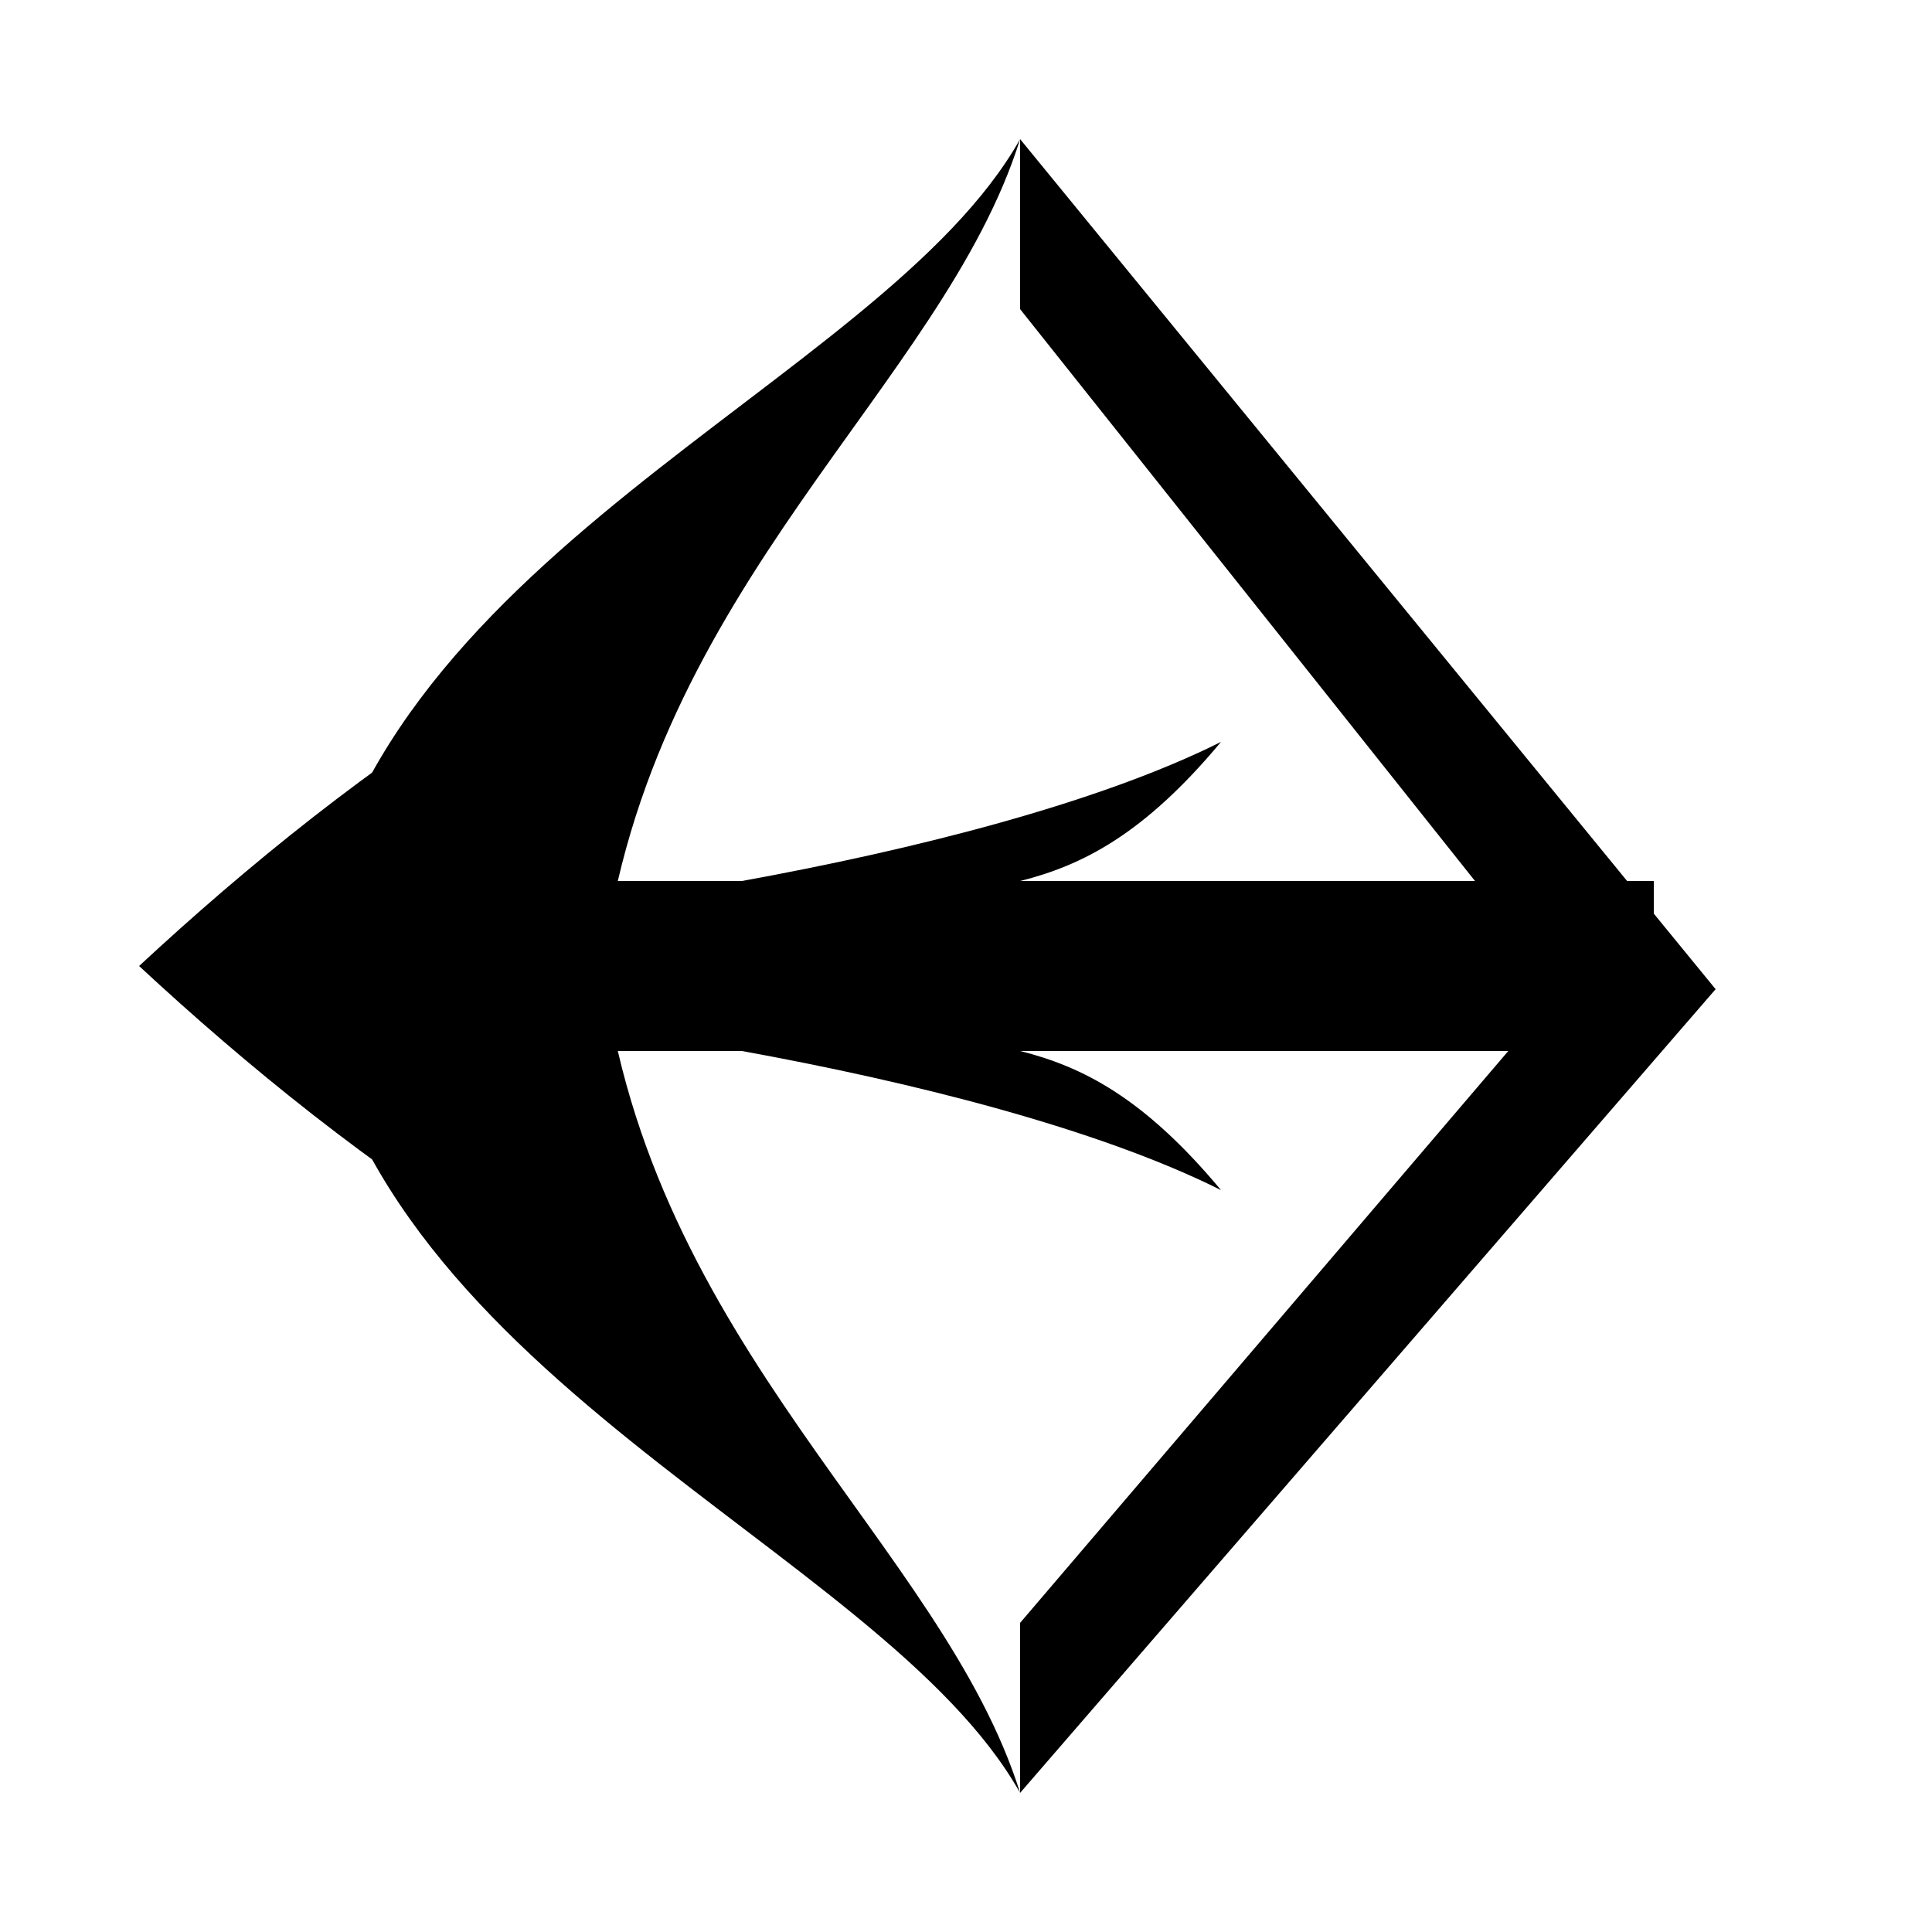
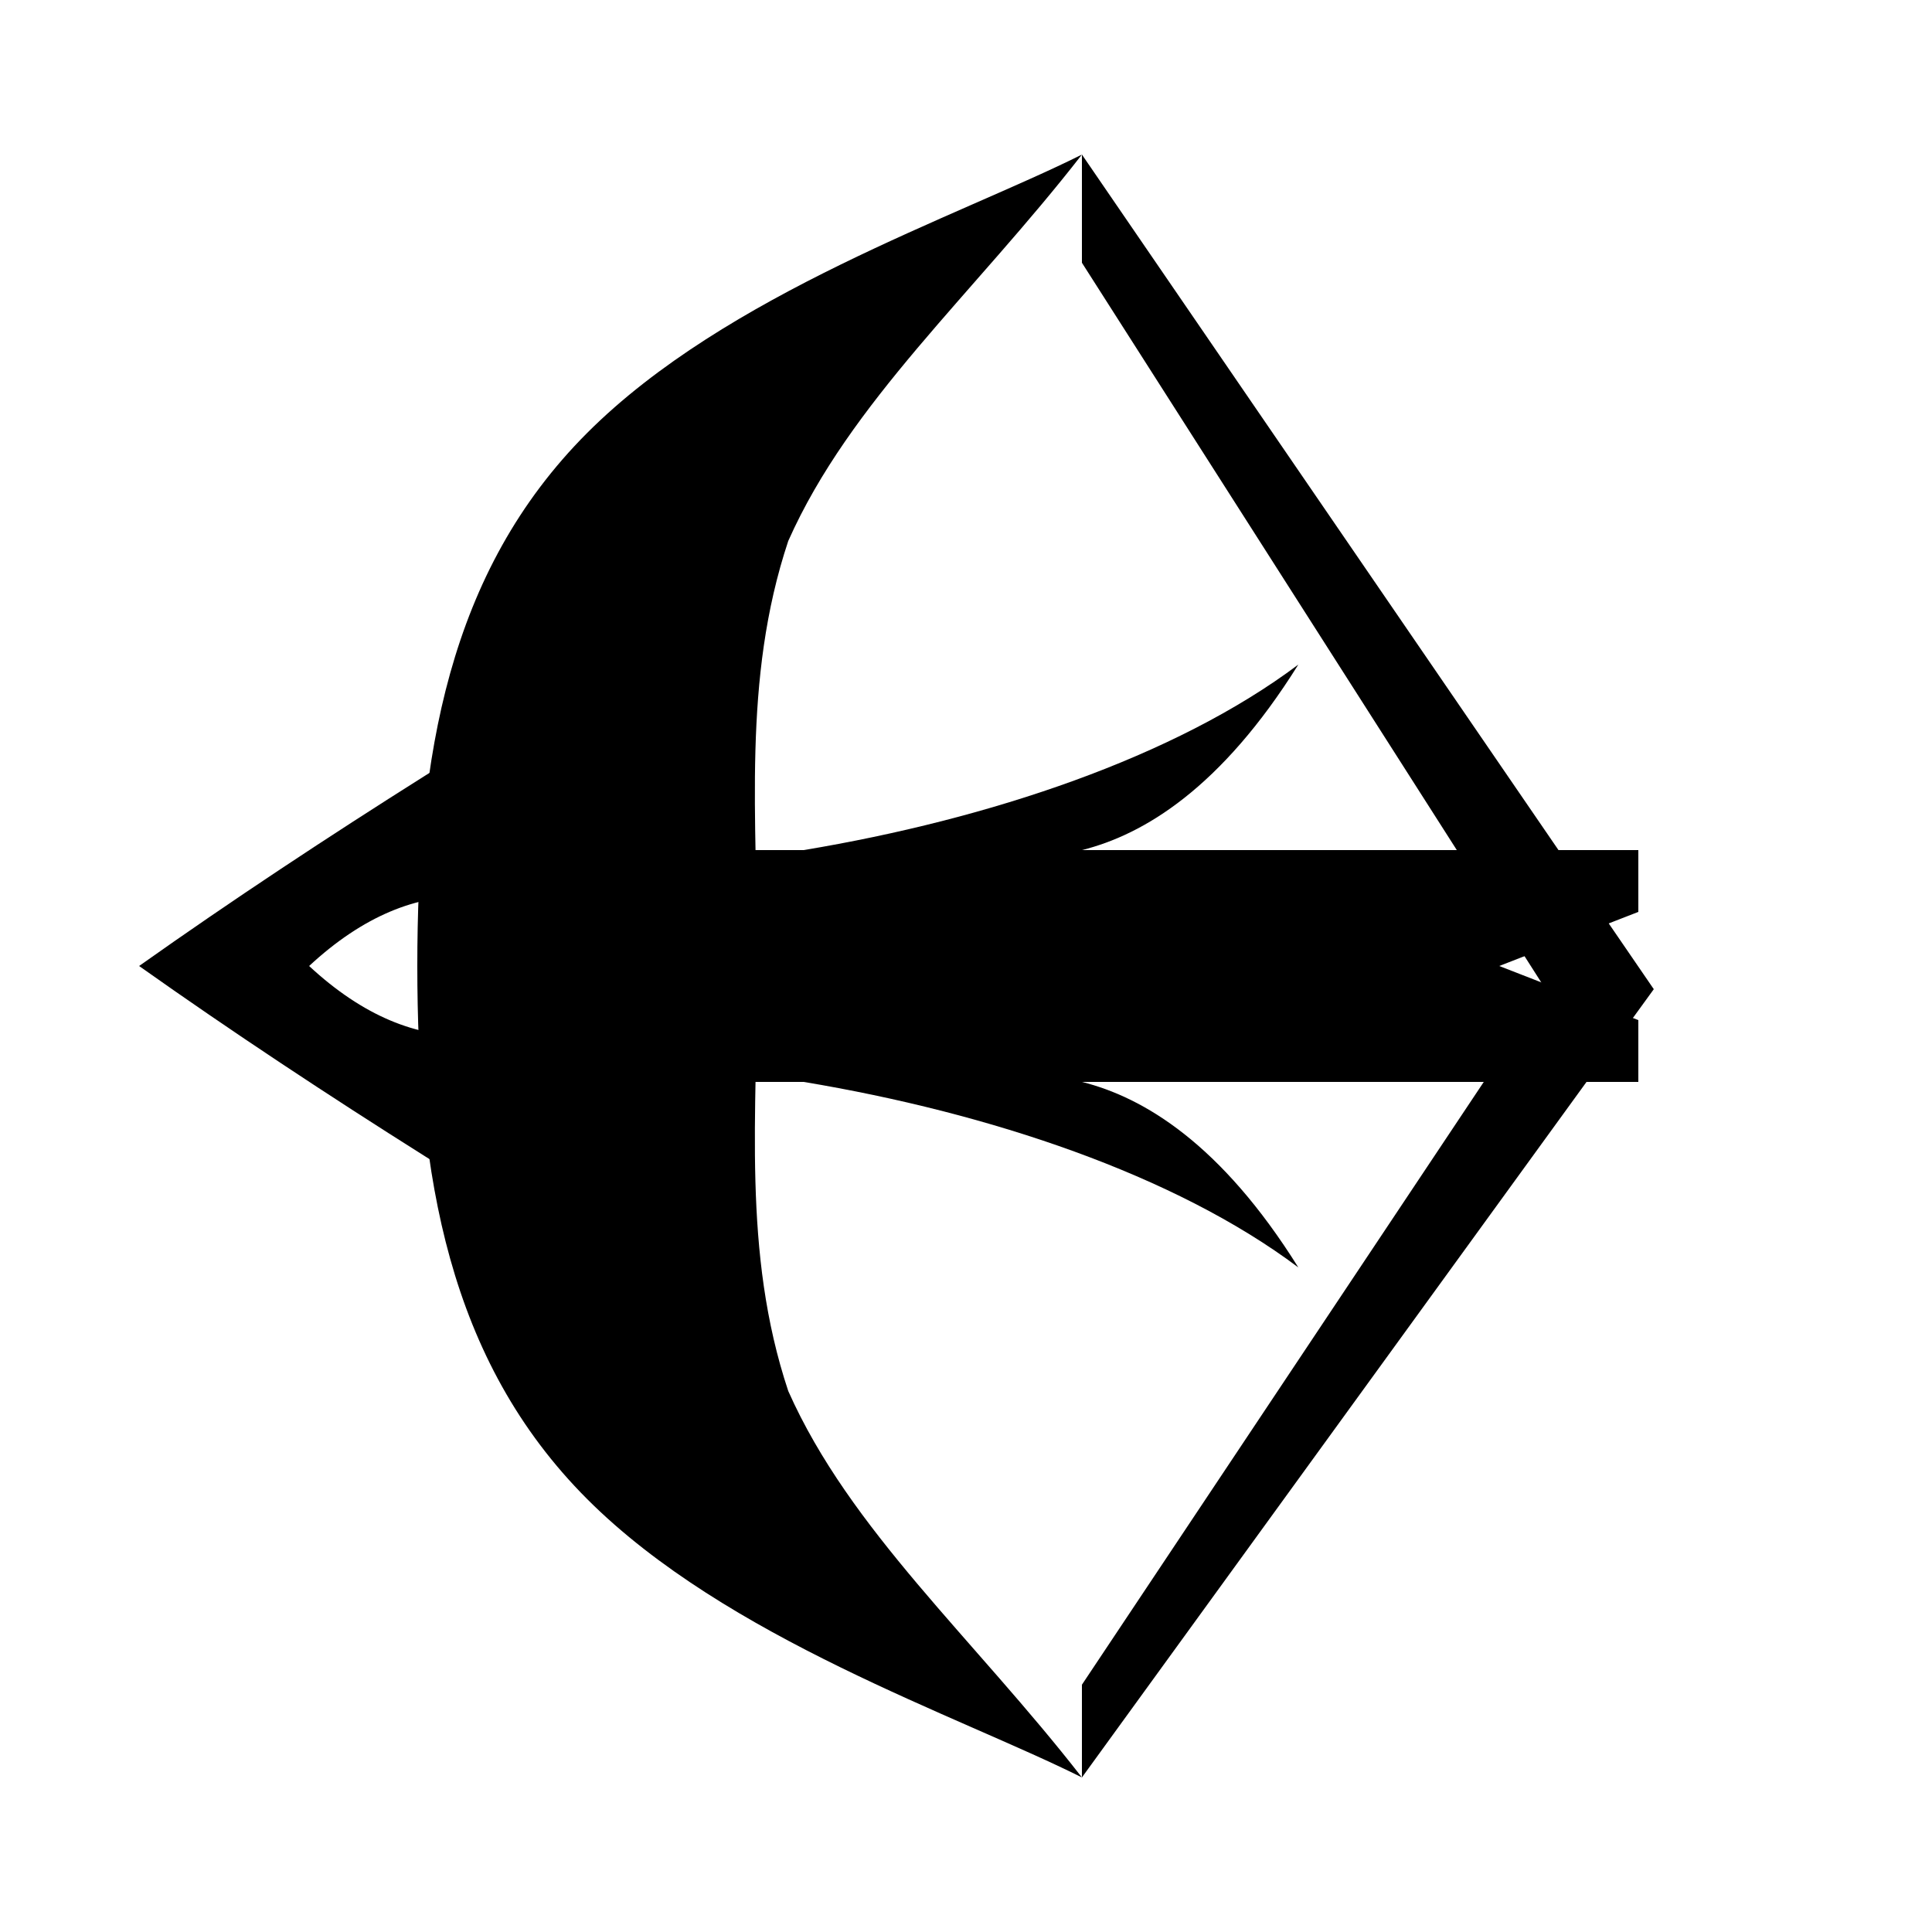
<svg xmlns="http://www.w3.org/2000/svg" viewBox="0 0 250 250" fill="currentColor">
-   <path d="M 132 18 C 114 50 46 72 40 125 C 46 178 114 200 132 232 C 122 200 84 174 78 125 C 84 76 122 50 132 18 Z" />
-   <path d="M 132 18 L 222 128 L 132 232 L 132 210 L 202 128 L 132 40 Z" />
-   <path d="M 214 114 L 66 114 L 66 88 C 48 99 32 112 18 125 C 32 138 48 151 66 162 L 66 136 L 214 136 Z" />
-   <path d="M 96 114 C 118 110 142 104 158 96 C 148 108 140 112 132 114 Z" />
-   <path d="M 96 136 C 118 140 142 146 158 154 C 148 142 140 138 132 136 Z" />
+   <path d="M 140 20 C 124 28 94 38 76 56 C 58 74 54 98 54 125 C 54 152 58 176 76 194 C 94 212 124 222 140 230 C 126 212 110 198 102 180 C 96 162 98 144 98 125 C 98 106 96 88 102 70 C 110 52 126 38 140 20 Z" />
+   <path d="M 140 20 L 214 128 L 140 230 L 140 218 L 200 128 L 140 34 Z" />
+   <path fill-rule="evenodd" d="M 212 110 L 92 110 L 92 78 C 68 92 42 108 18 125 C 42 142 68 158 92 172 L 92 140 L 212 140 Z M 80 125 C 68 114 54 112 40 125 C 54 138 68 136 80 125 Z M 212 118 L 194 125 L 212 132 Z" />
+   <path d="M 104 110 C 128 106 152 98 168 86 C 158 102 148 108 140 110 Z" />
+   <path d="M 104 140 C 128 144 152 152 168 164 C 158 148 148 142 140 140 Z" />
</svg>
